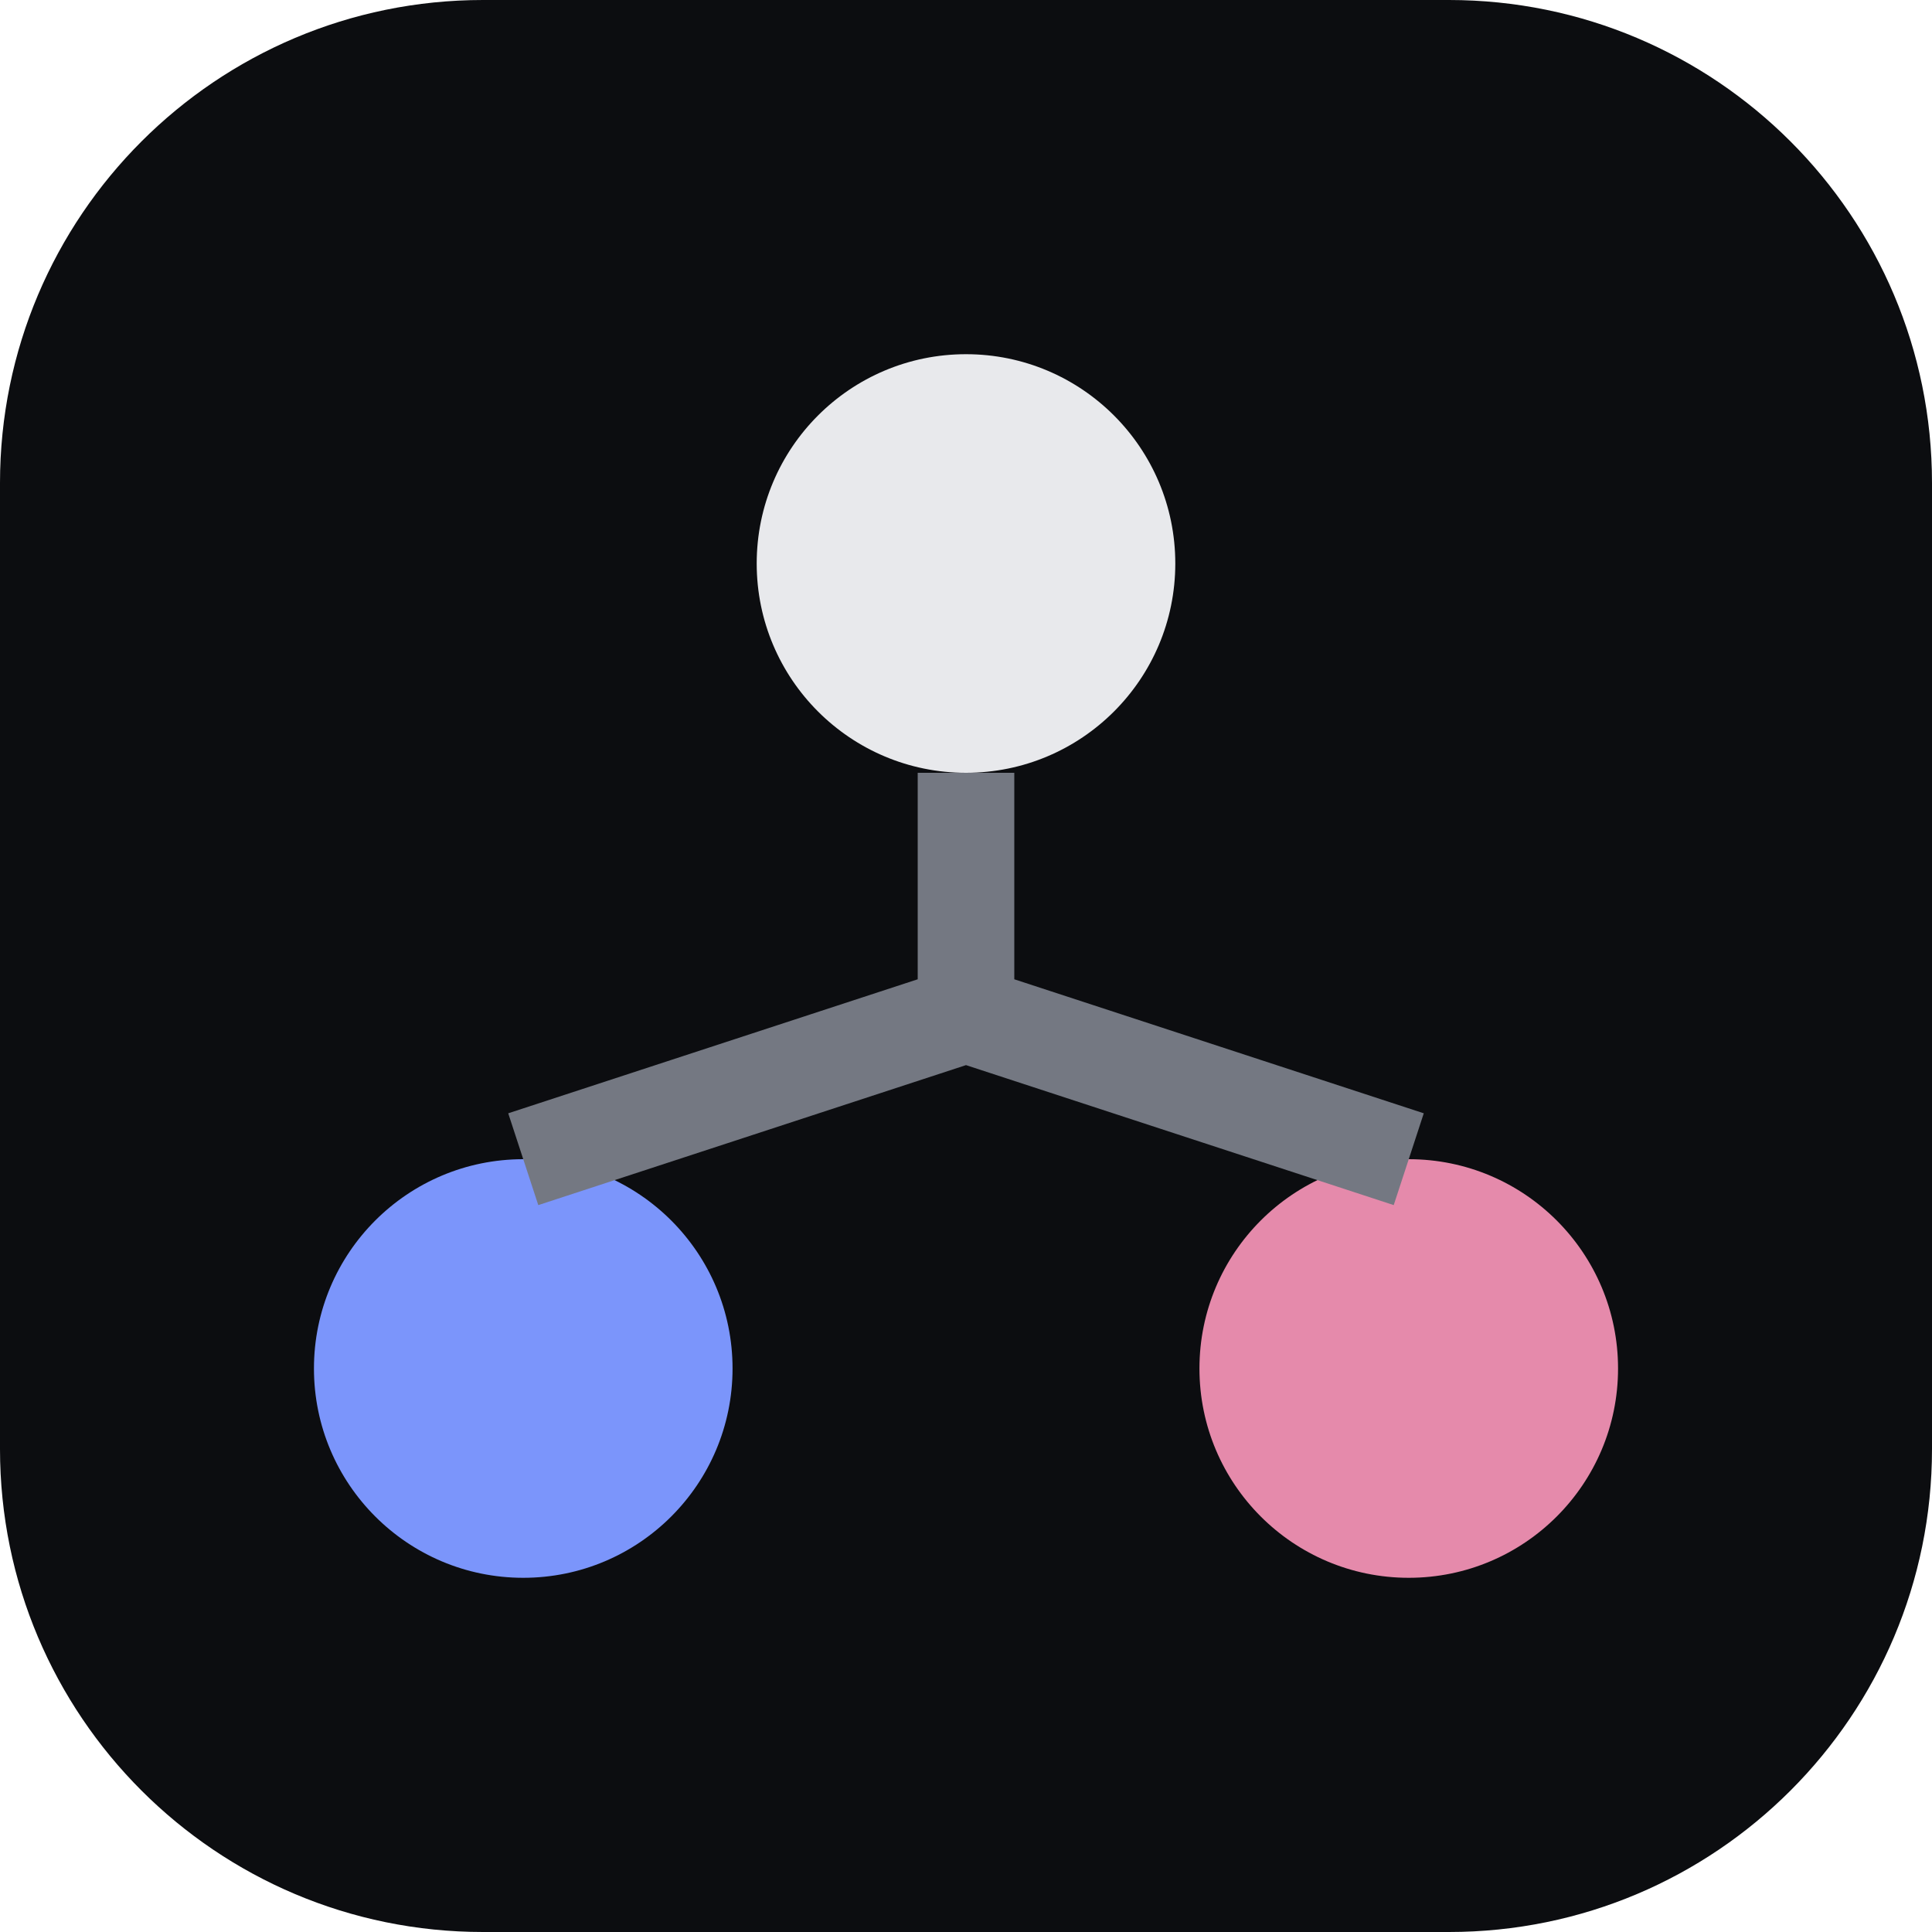
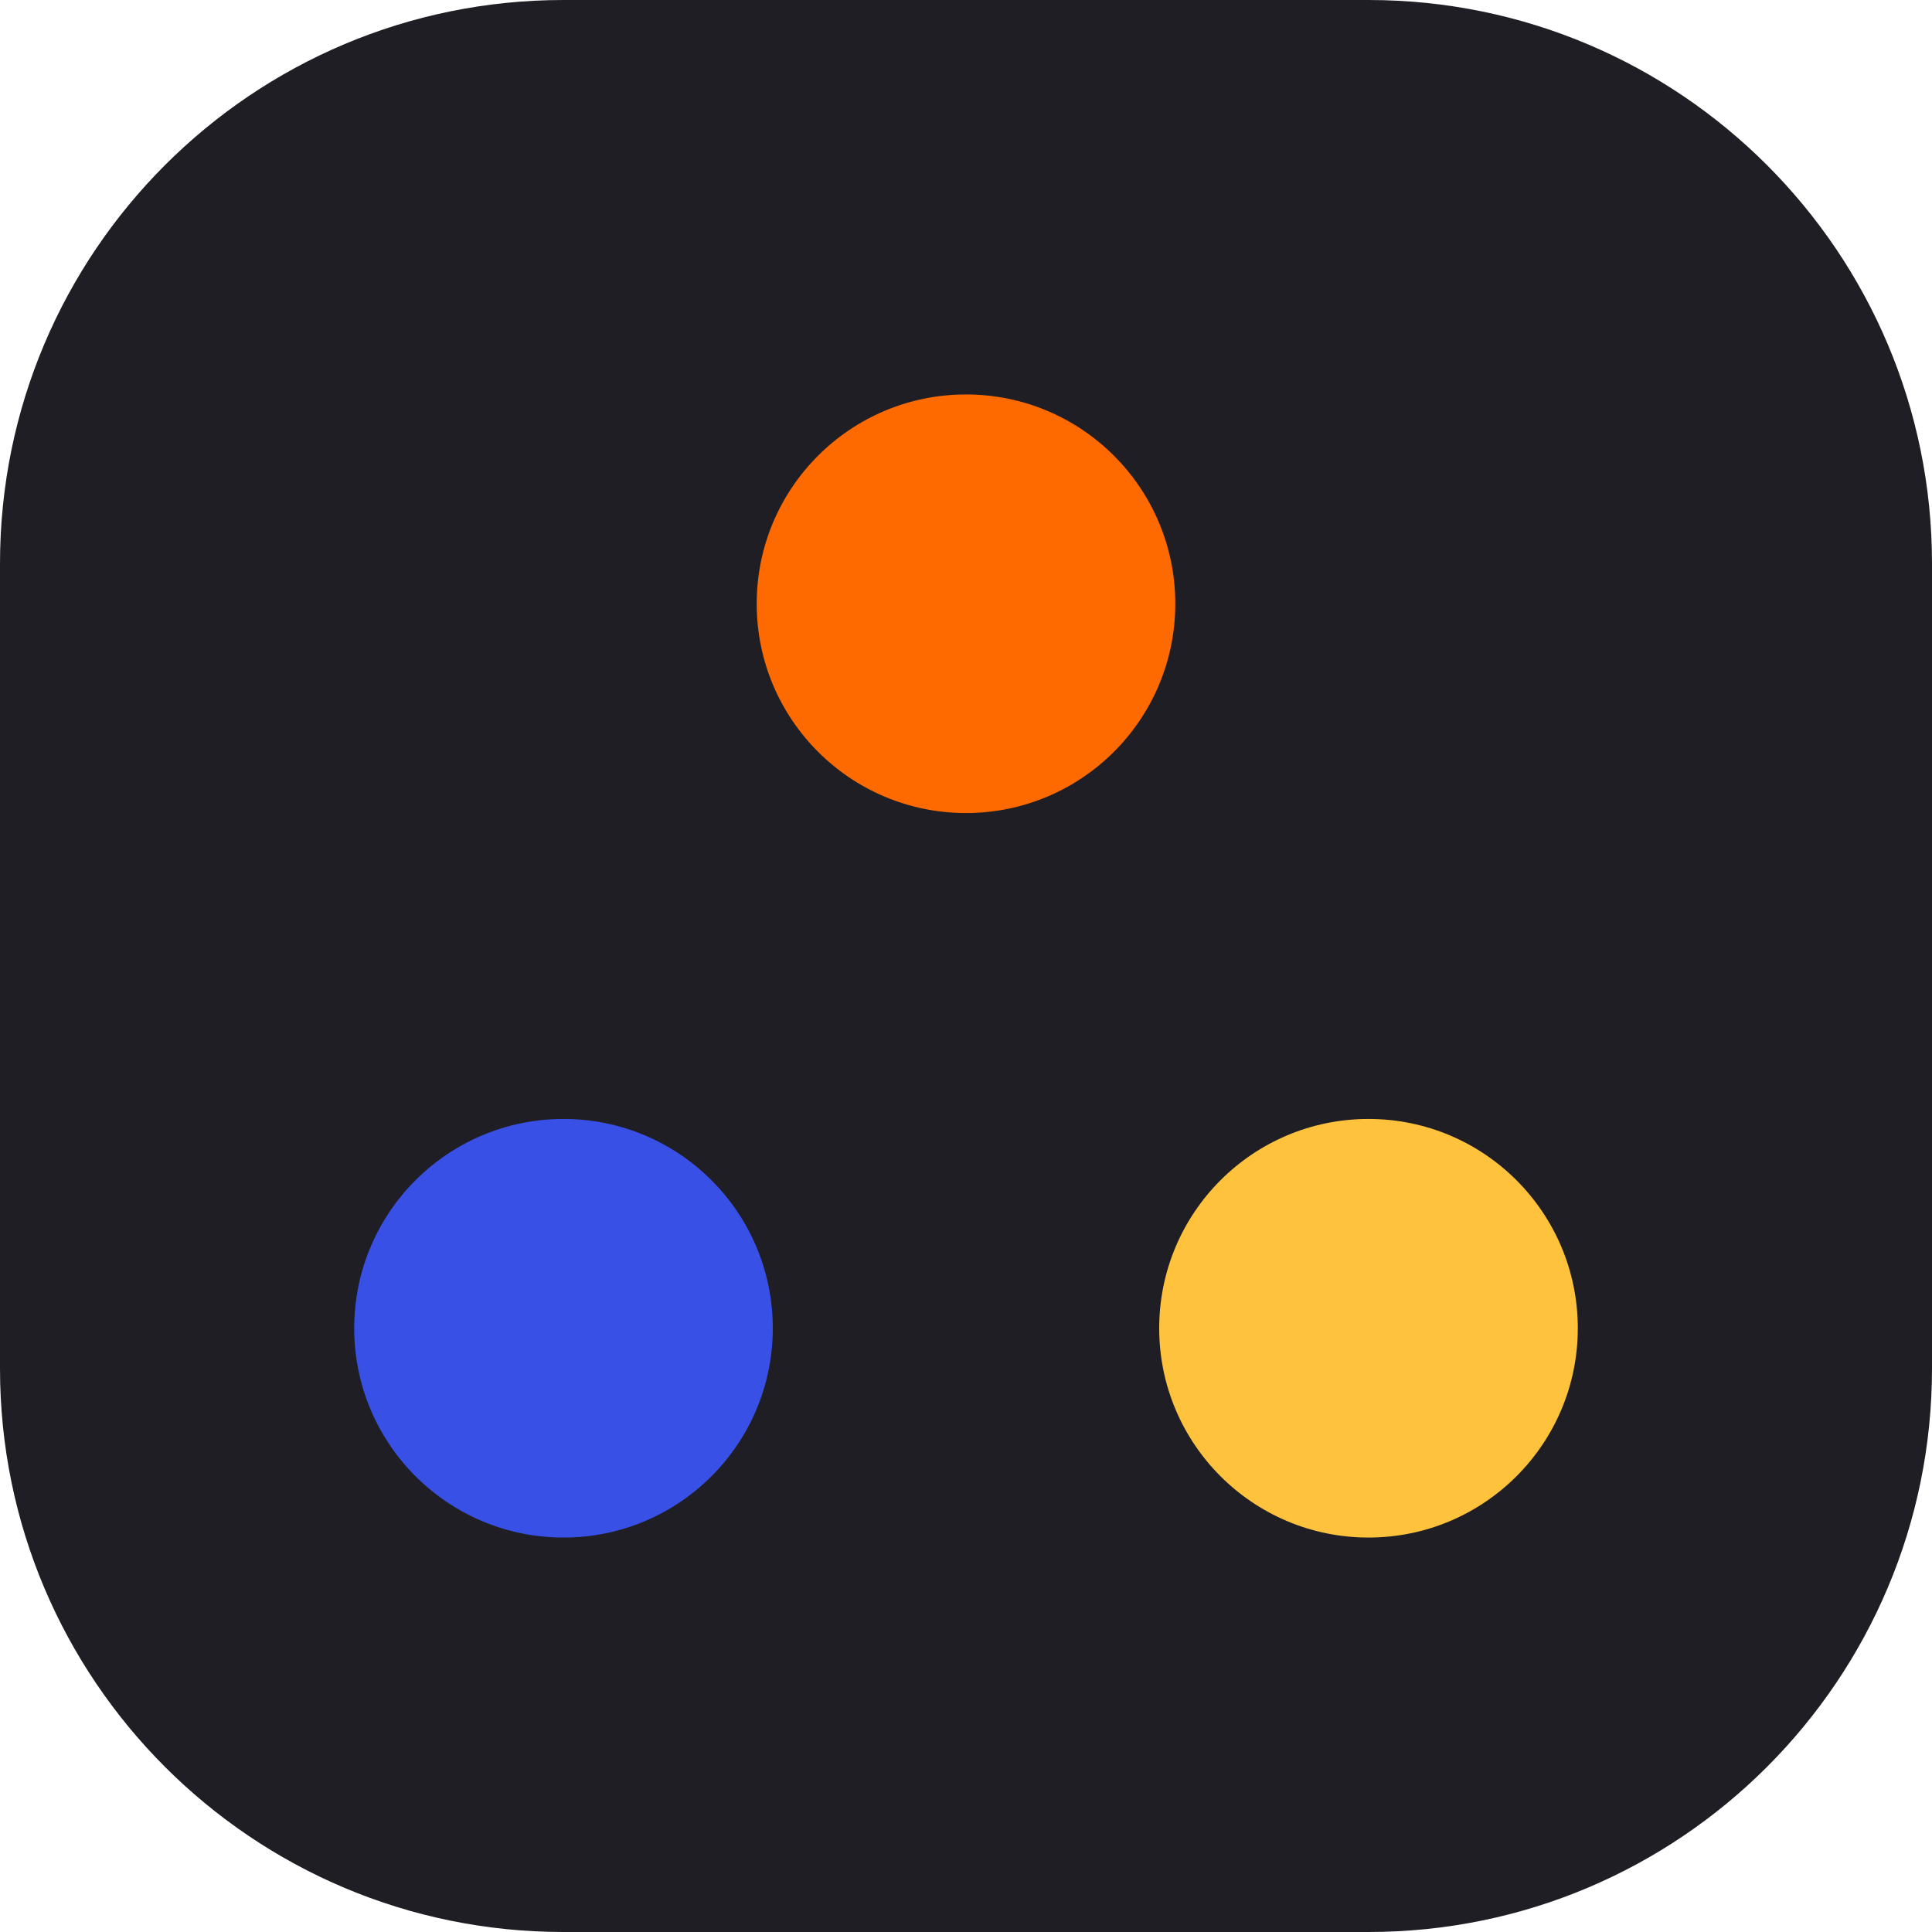
<svg xmlns="http://www.w3.org/2000/svg" viewBox="0 0 24 24">
-   <rect width="24" height="24" rx="6" fill="#0c0d10" />
-   <circle cx="12" cy="7" r="2.600" fill="#e8e9ec" />
-   <circle cx="6.500" cy="17" r="2.600" fill="#7b95fb" />
-   <circle cx="17.500" cy="17" r="2.600" fill="#e58aab" />
-   <path d="M12 9.600v3M12 12.600 6.500 14.400M12 12.600l5.500 1.800" stroke="#747882" stroke-width="1.200" fill="none" />
+   <rect width="24" height="24" rx="7" fill="#1e1e24" />
+   <circle cx="12" cy="7.500" r="2.600" fill="#ff6a00" />
+   <circle cx="7" cy="16.500" r="2.600" fill="#3950e6" />
+   <circle cx="17" cy="16.500" r="2.600" fill="#ffc23d" />
</svg>
